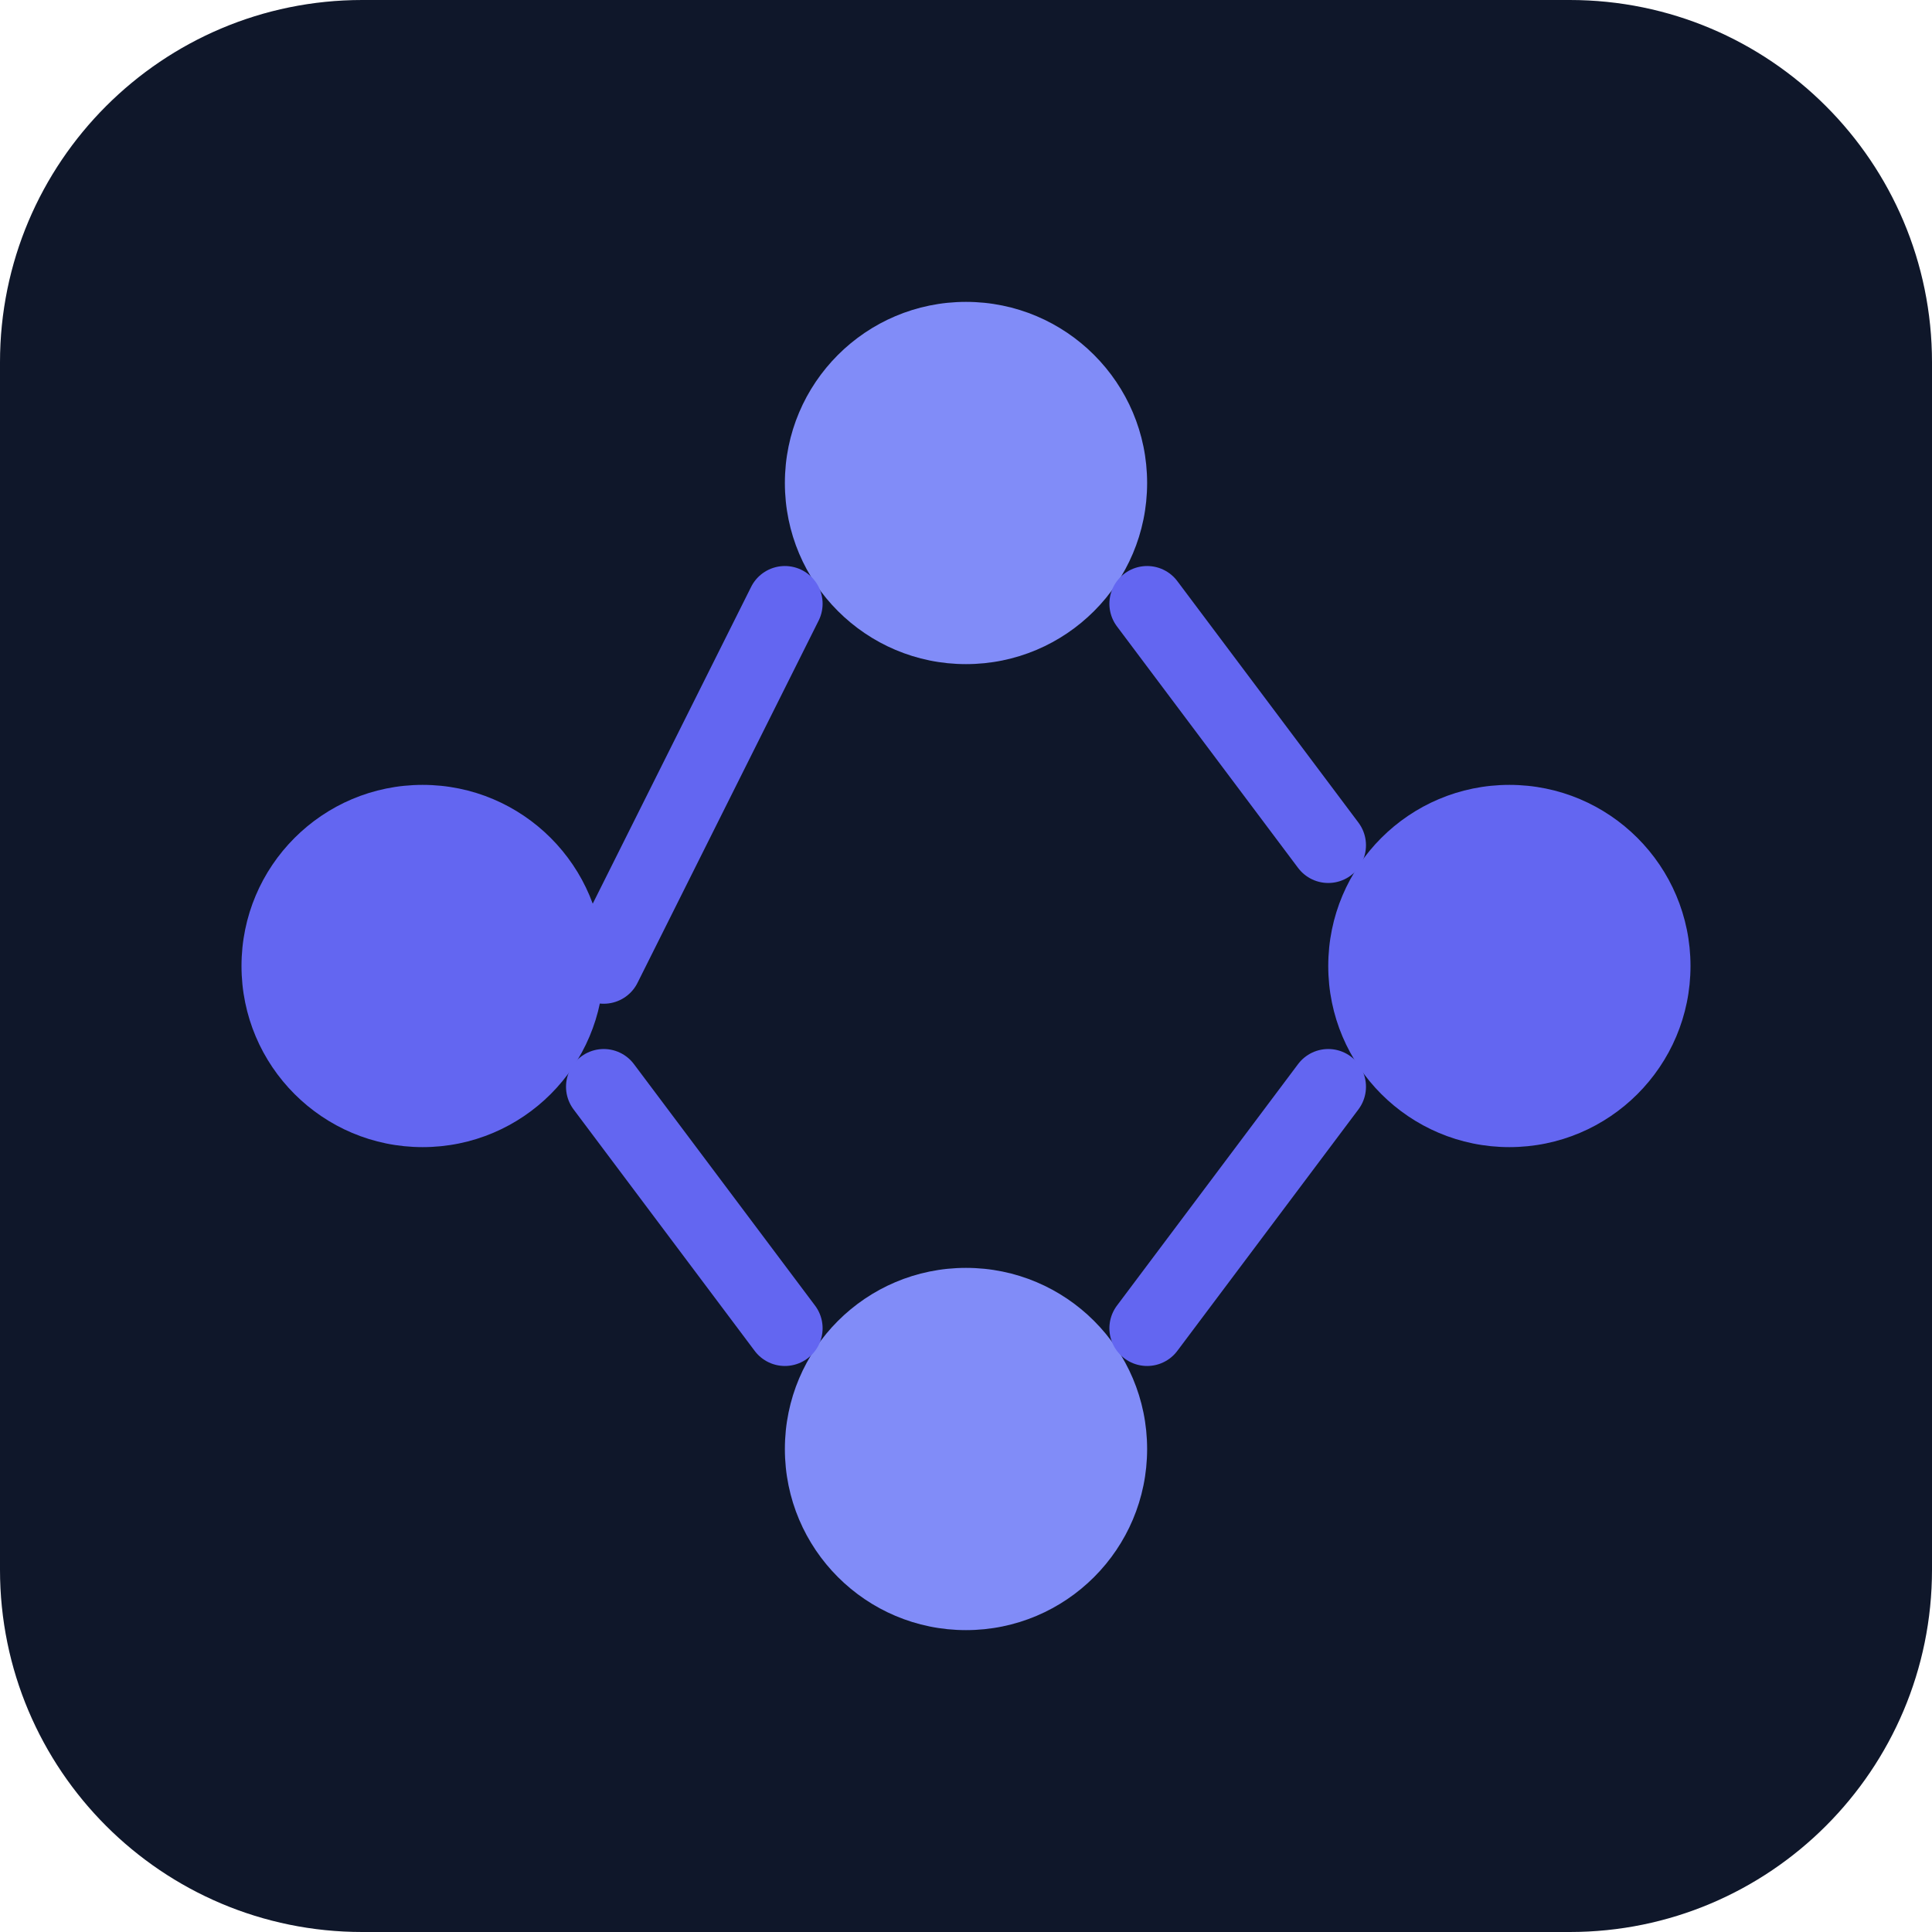
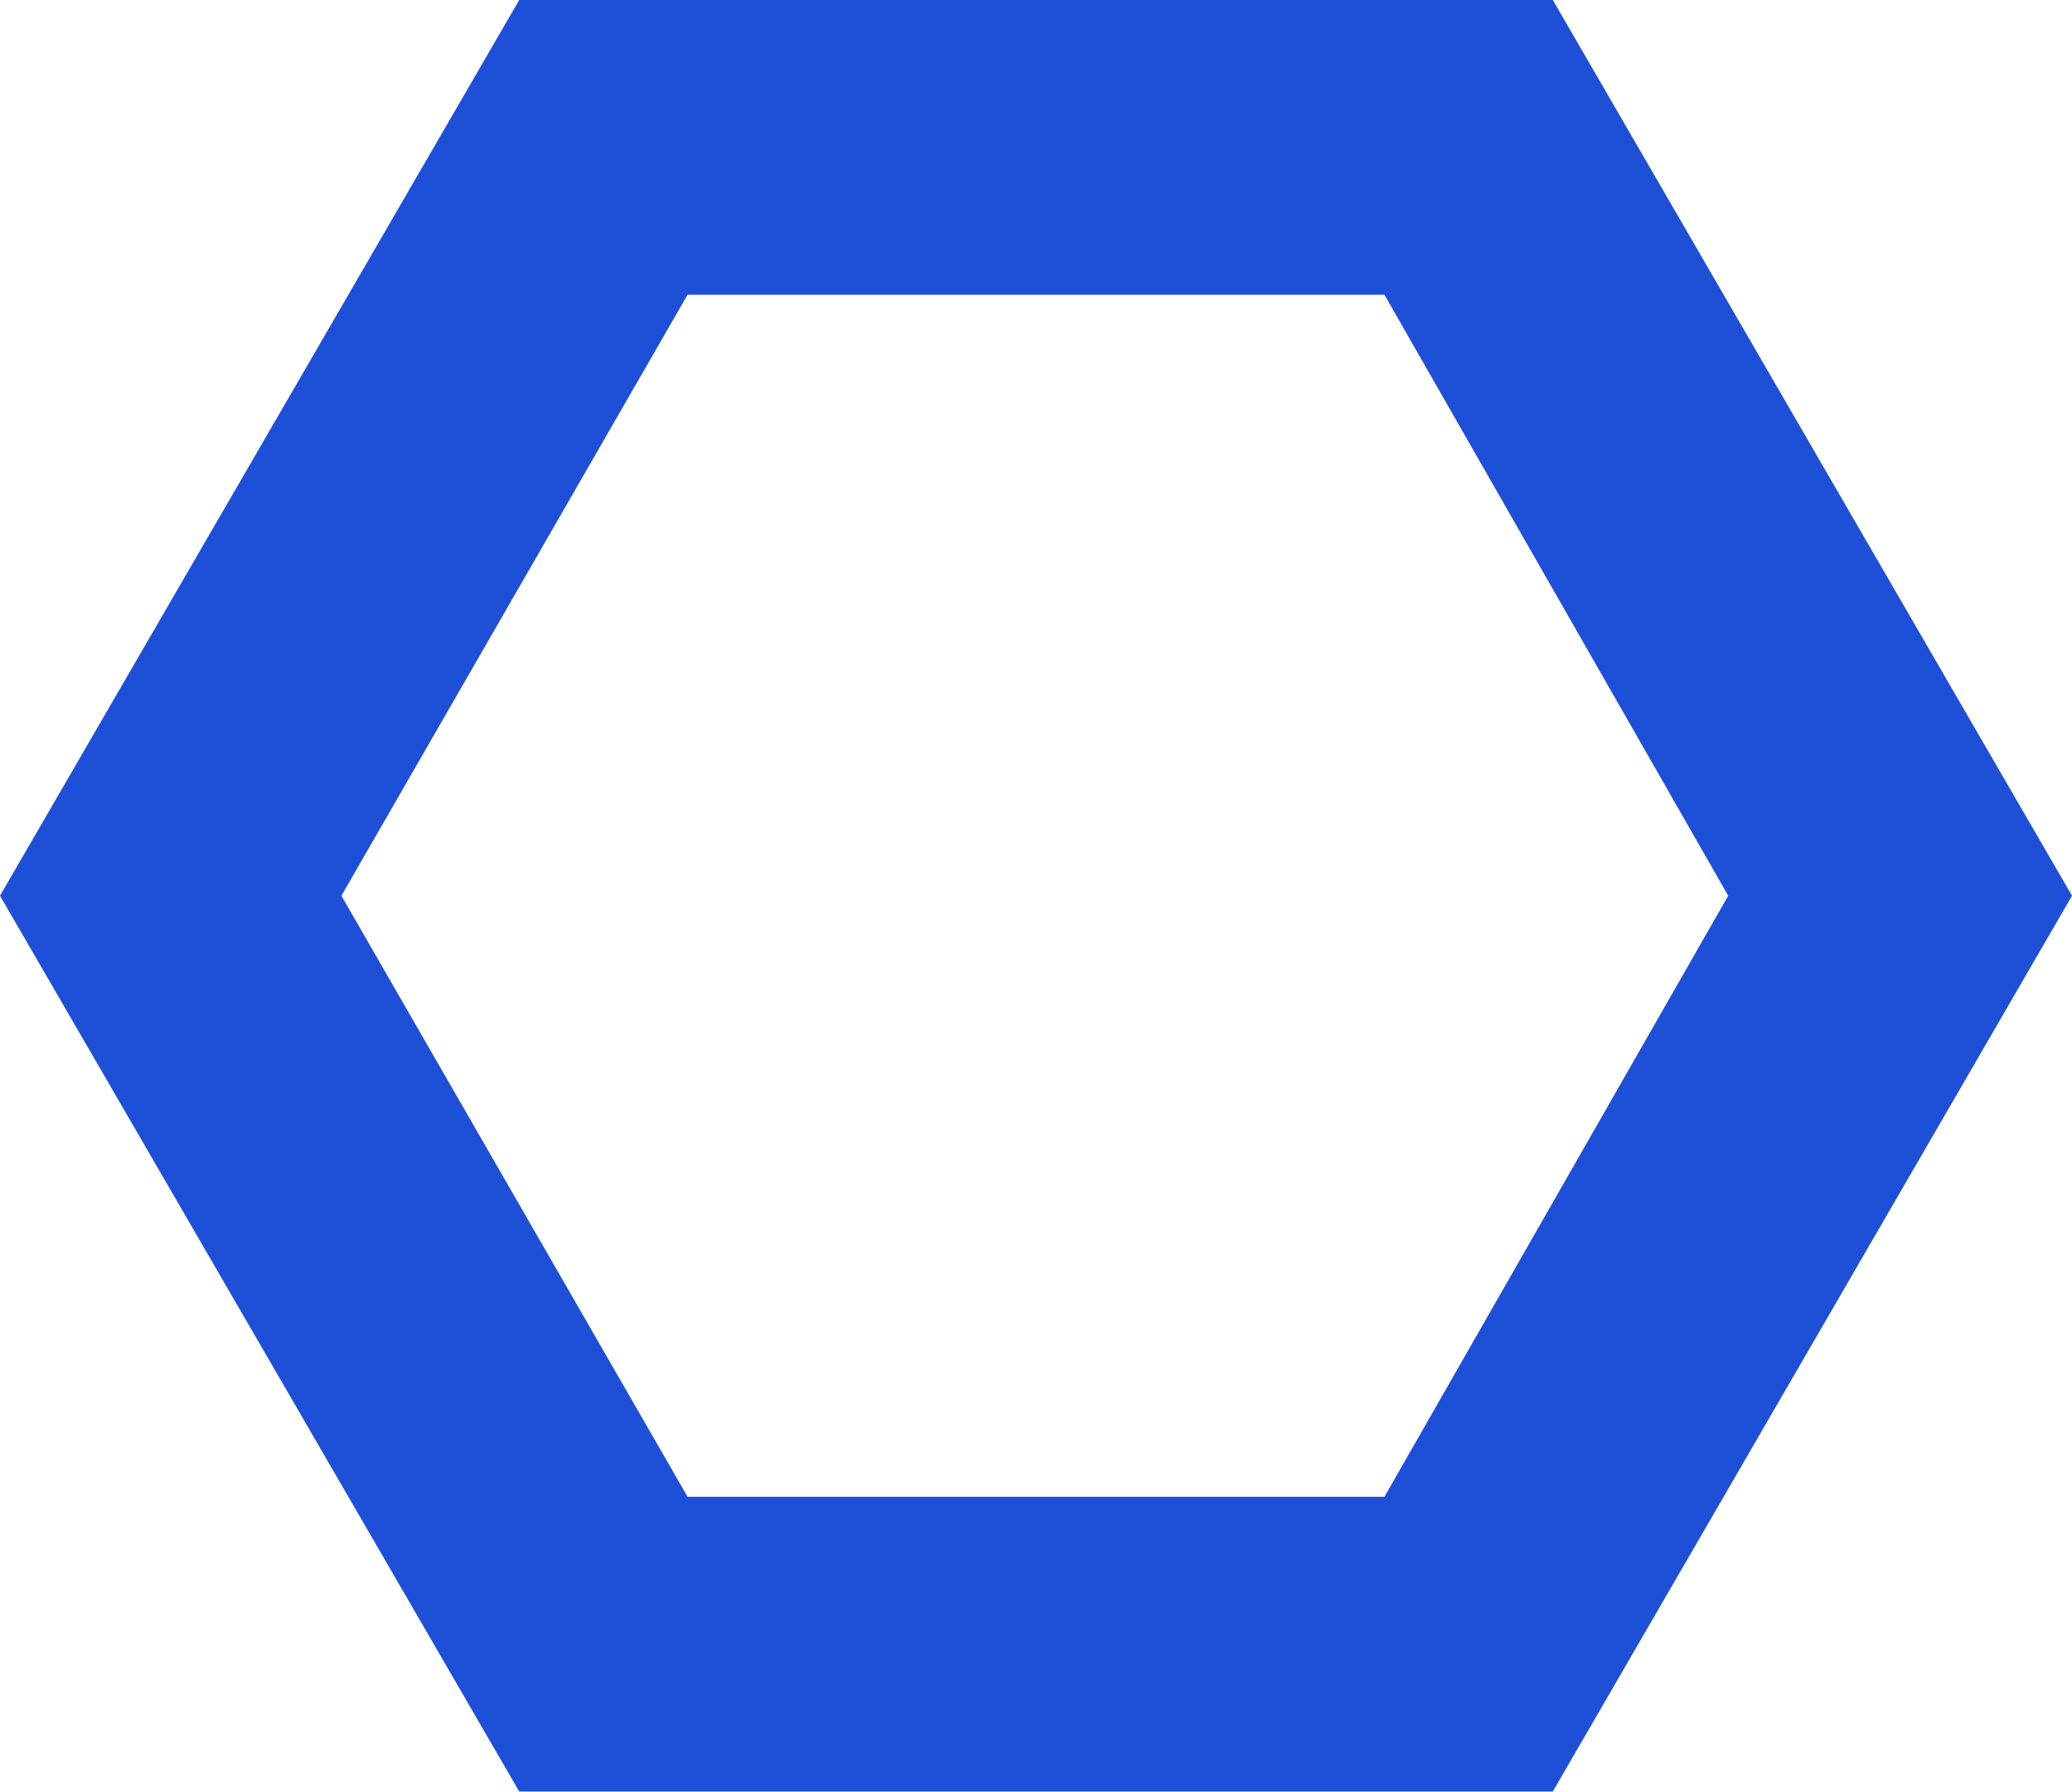
- <svg xmlns="http://www.w3.org/2000/svg" viewBox="0 0 64 64" fill="none">
-   <rect width="64" height="64" rx="12" fill="#0f172a" />
-   <circle cx="14" cy="32" r="6" fill="#6366f1" />
-   <circle cx="32" cy="16" r="6" fill="#818cf8" />
-   <circle cx="50" cy="32" r="6" fill="#6366f1" />
-   <circle cx="32" cy="48" r="6" fill="#818cf8" />
-   <line x1="20" y1="32" x2="26" y2="20" stroke="#6366f1" stroke-width="2.5" stroke-linecap="round" />
-   <line x1="38" y1="20" x2="44" y2="28" stroke="#6366f1" stroke-width="2.5" stroke-linecap="round" />
-   <line x1="44" y1="36" x2="38" y2="44" stroke="#6366f1" stroke-width="2.5" stroke-linecap="round" />
-   <line x1="26" y1="44" x2="20" y2="36" stroke="#6366f1" stroke-width="2.5" stroke-linecap="round" />
+ <svg xmlns="http://www.w3.org/2000/svg" viewBox="0 0 27.688 23.938" fill="none">
+   <path d="M6.938 23.938L0 11.969L6.938 0H20.75L27.688 11.969L20.75 23.938H6.938V23.938M9.188 20H18.5L23.094 11.969L18.5 3.938H9.188L4.562 11.969L9.188 20V20M13.844 11.969V11.969V11.969V11.969V11.969V11.969V11.969V11.969" fill="#1D4FD7" />
</svg>
